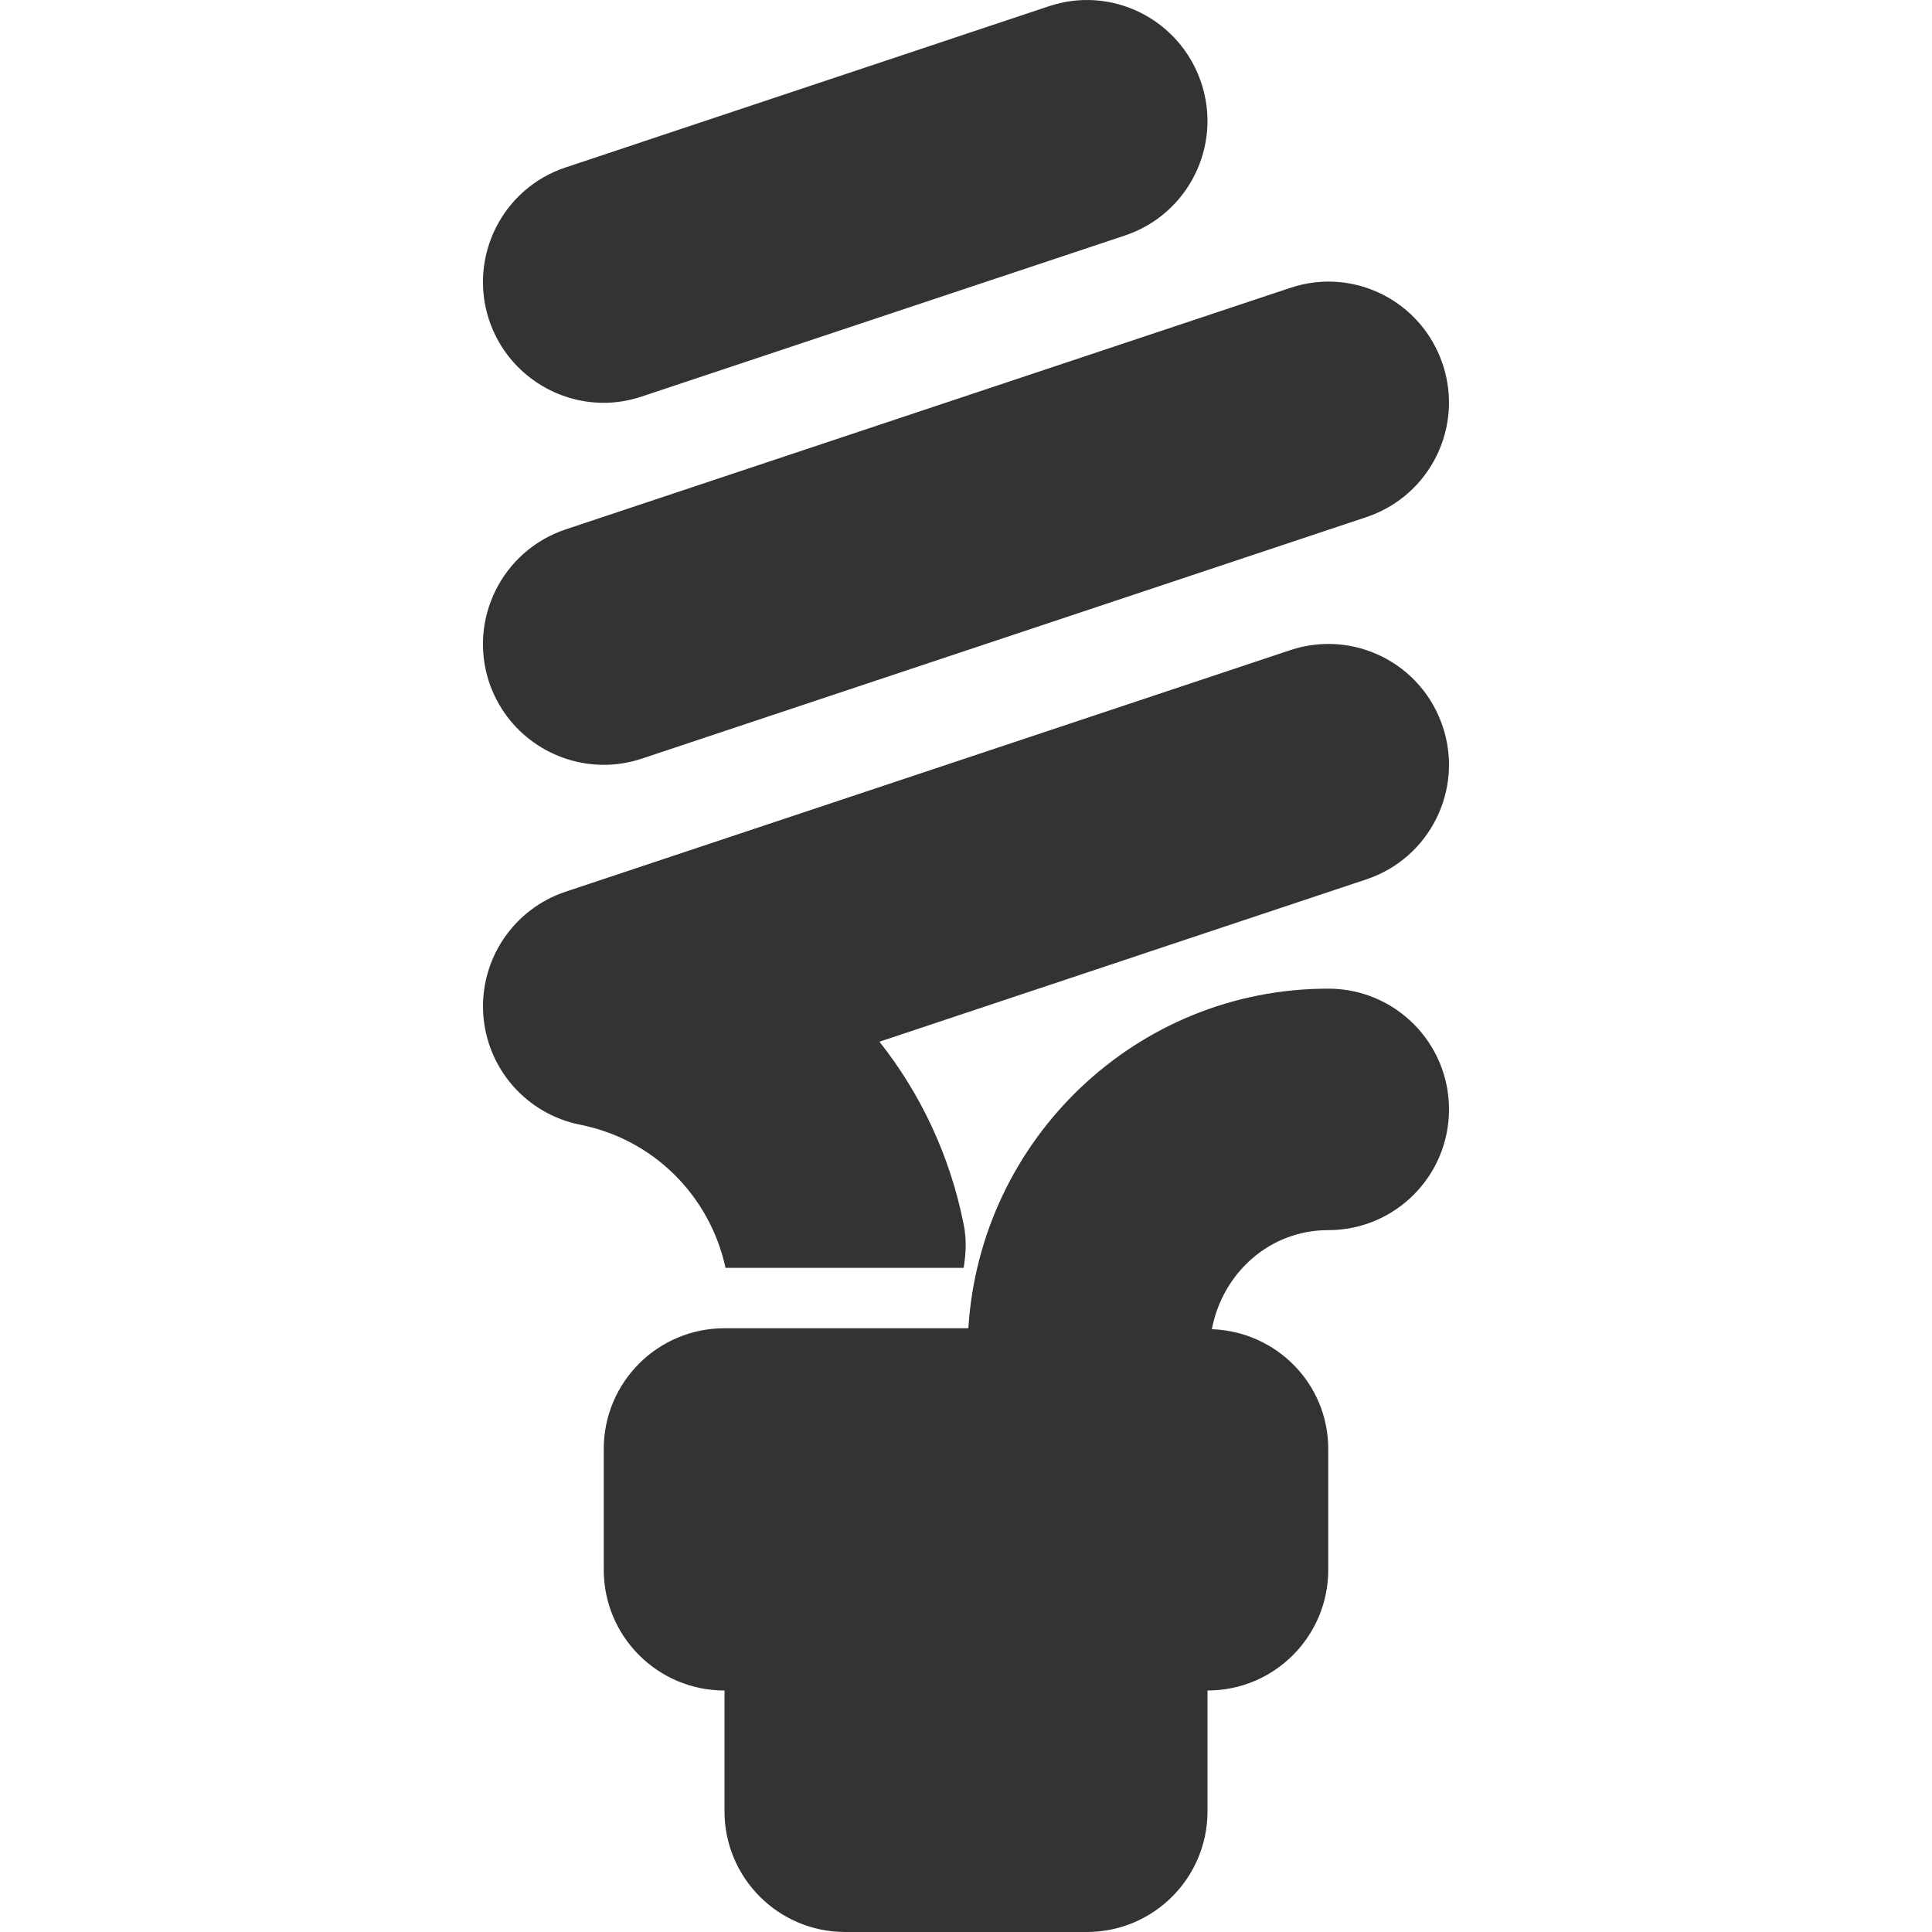
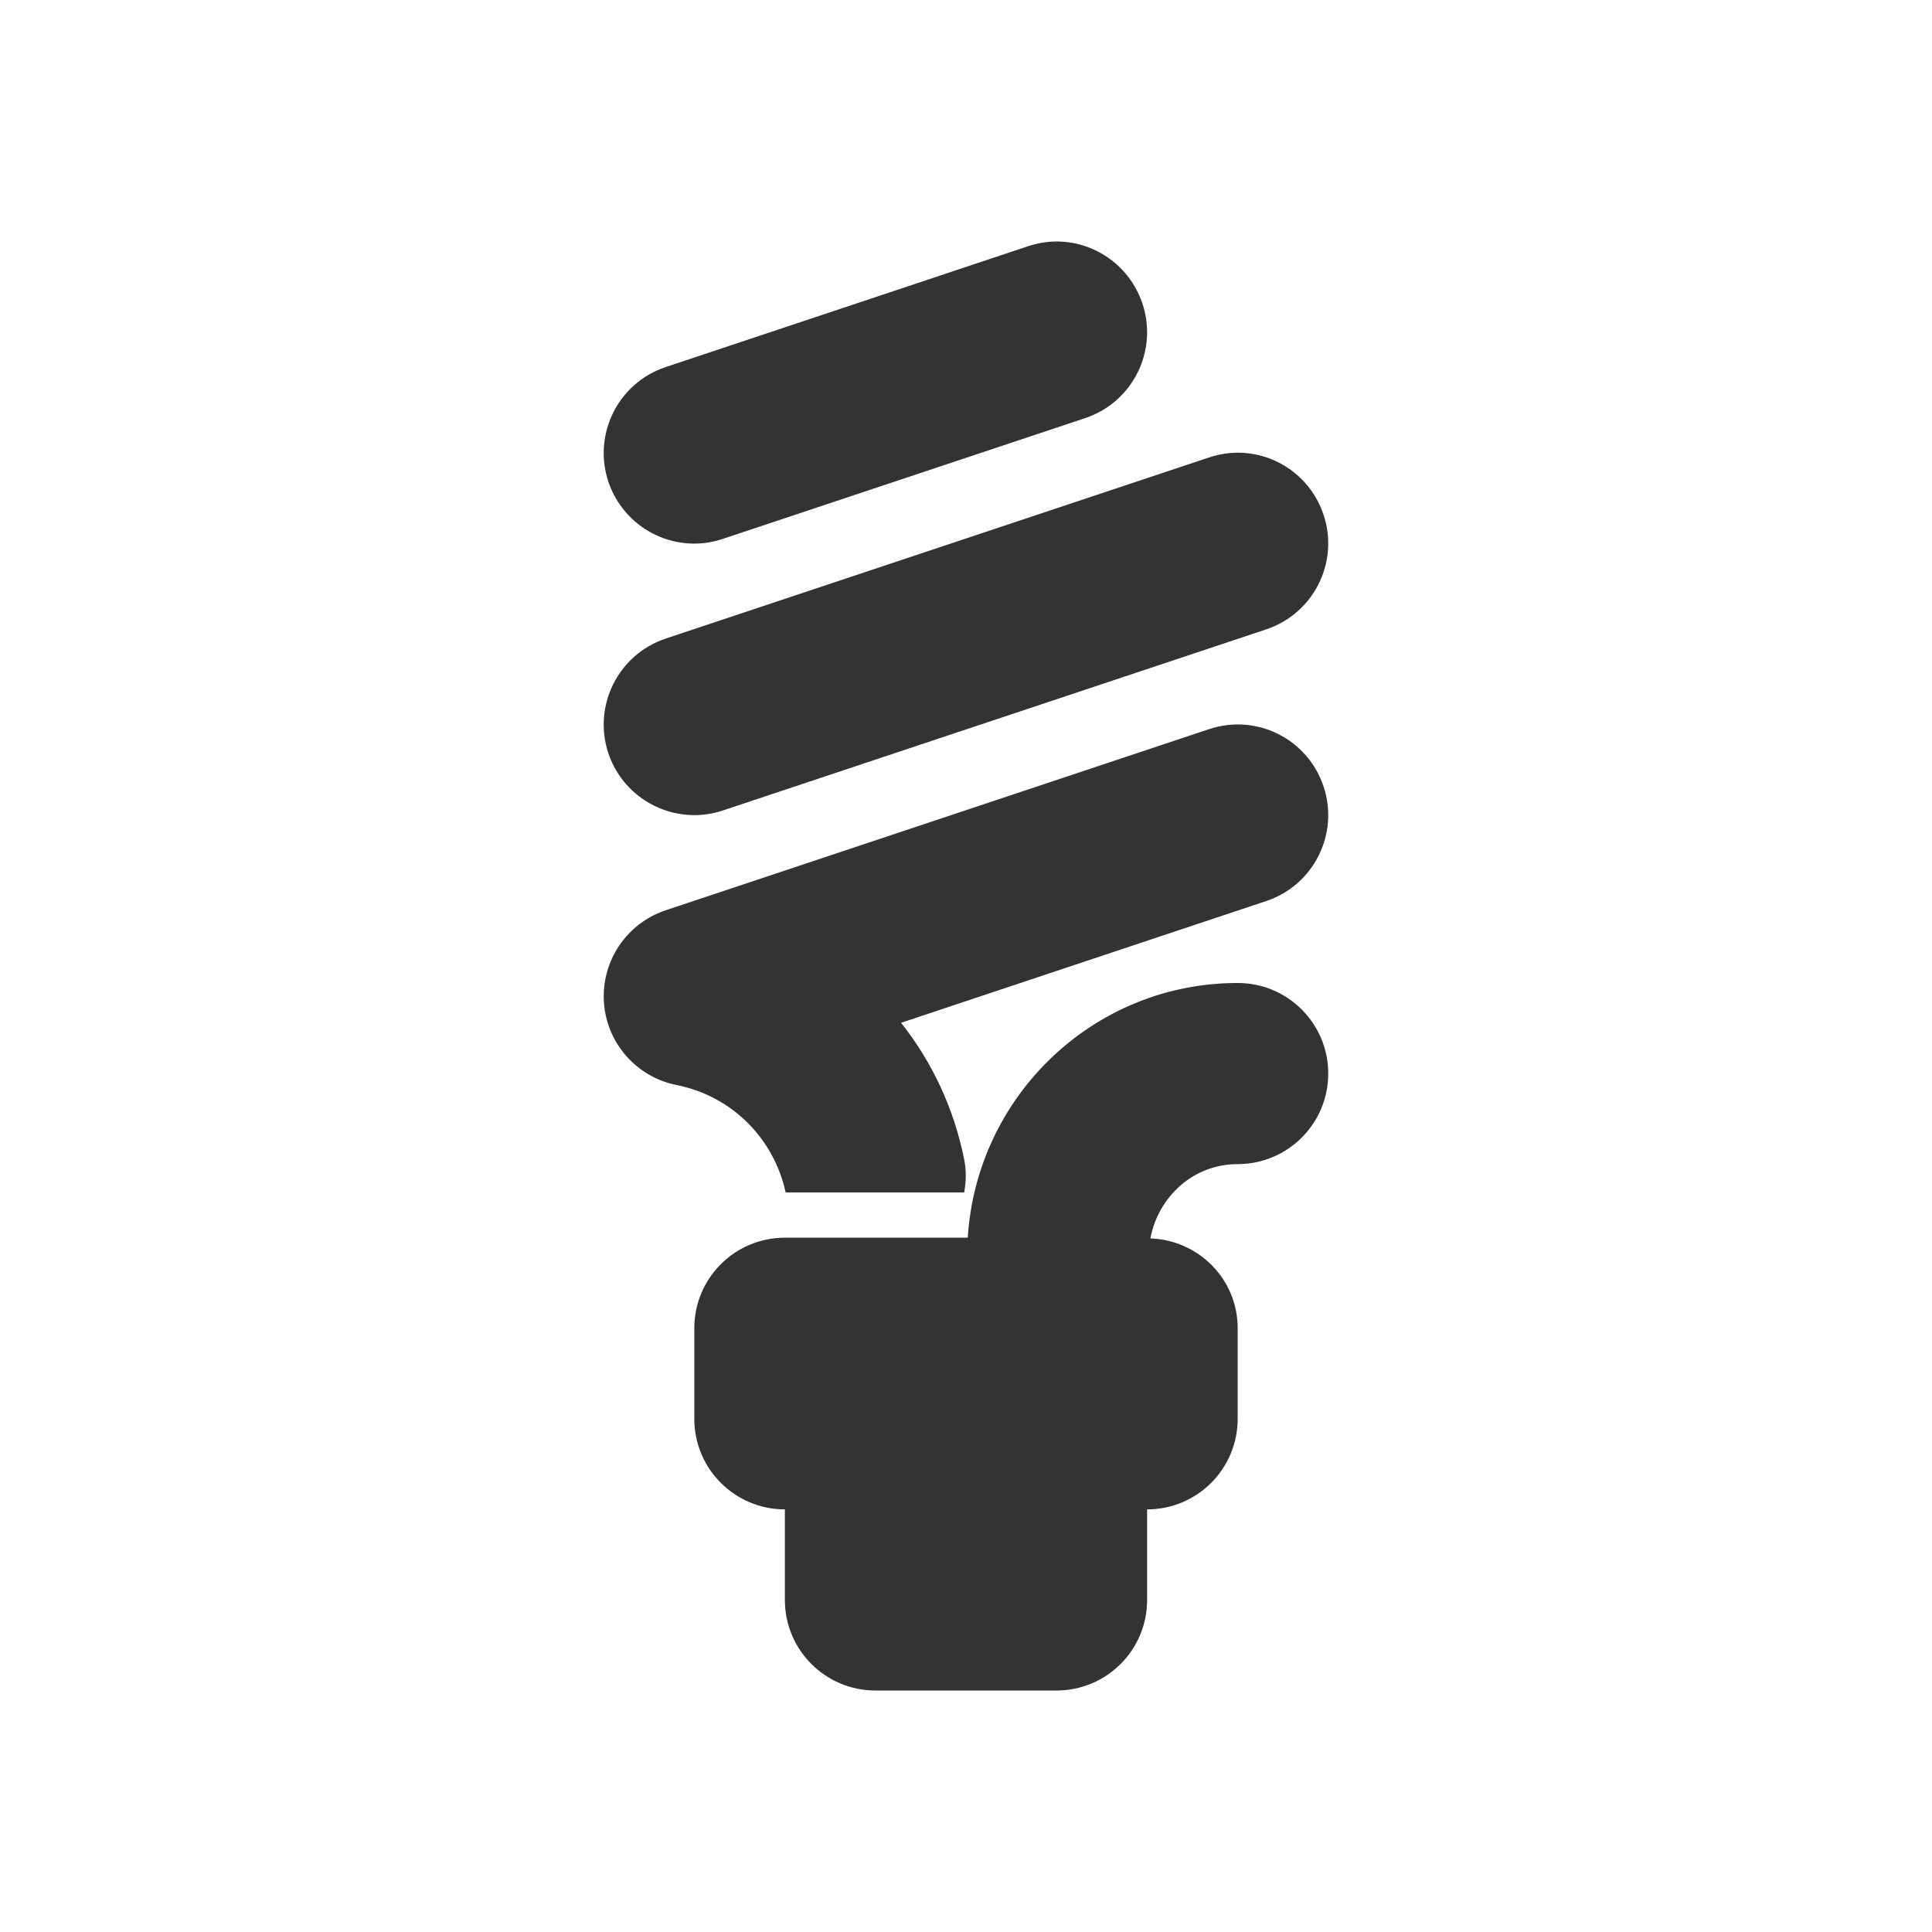
<svg xmlns="http://www.w3.org/2000/svg" version="1.1" id="Layer_1" x="0px" y="0px" width="512px" height="512px" viewBox="0 0 512 512" enable-background="new 0 0 512 512" xml:space="preserve">
-   <path d="M129.625,180.813c-5.563-16.781,3.5-34.906,20.25-40.5l192-64c16.875-5.688,34.906,3.5,40.469,20.25  c5.594,16.75-3.469,34.875-20.219,40.469l-192,64c-3.375,1.125-6.781,1.656-10.125,1.656  C146.594,202.688,134.125,194.188,129.625,180.813z M160,106.75c3.344,0,6.75-0.563,10.125-1.688l128-42.656  c16.75-5.594,25.813-23.719,20.219-40.469S294.719-4,277.875,1.688l-128,42.688c-16.75,5.563-25.813,23.688-20.25,40.469  C134.125,98.25,146.594,106.75,160,106.75z M192.281,336h63.094c0.625-3.75,0.813-7.625,0-11.563  c-3.594-18.094-11.375-34.563-22.313-48.375l129.063-43.031c16.75-5.594,25.813-23.719,20.219-40.469  c-5.563-16.75-23.594-25.875-40.469-20.25l-192,64c-13.75,4.594-22.719,17.875-21.813,32.375  c0.906,14.469,11.438,26.531,25.688,29.375C173.125,301.906,188.063,316.781,192.281,336z M352,262  c-50.875,0-92.25,39.906-95.375,90H192c-17.688,0-32,14.313-32,32v32c0,17.688,14.313,32,32,32v32c0,17.688,14.313,32,32,32h64  c17.688,0,32-14.313,32-32v-32c17.688,0,32-14.313,32-32v-32c0-17.281-13.719-31.125-30.844-31.75  C323.969,337.438,336.375,326,352,326c17.688,0,32-14.313,32-32S369.688,262,352,262z" style="fill:#333333" />
+   <defs id="defs1" />
+   <path d="m 161.217,199.61 c -4.172,-12.586 2.625,-26.18 15.188,-30.375 l 144,-48 c 12.656,-4.266 26.18,2.625 30.352,15.188 4.196,12.562 -2.602,26.156 -15.164,30.352 l -144,48 c -2.531,0.844 -5.086,1.242 -7.594,1.242 -10.055,0 -19.406,-6.375 -22.781,-16.406 z m 22.781,-55.547 c 2.508,0 5.062,-0.422 7.594,-1.266 l 96,-31.992 c 12.562,-4.196 19.36,-17.789 15.164,-30.352 -4.196,-12.562 -17.719,-19.453 -30.352,-15.187 l -96,32.016 c -12.562,4.172 -19.36,17.766 -15.188,30.352 3.375,10.054 12.727,16.429 22.781,16.429 z m 24.211,171.938 h 47.321 c 0.469,-2.812 0.61,-5.719 0,-8.672 -2.696,-13.57 -8.531,-25.922 -16.735,-36.281 l 96.797,-32.273 c 12.562,-4.196 19.36,-17.789 15.164,-30.352 -4.172,-12.562 -17.695,-19.406 -30.352,-15.188 l -144,48 c -10.312,3.446 -17.039,13.406 -16.36,24.281 0.679,10.852 8.579,19.898 19.266,22.031 14.531,2.883 25.735,14.039 28.898,28.453 z m 119.789,-55.5 c -38.156,0 -69.188,29.93 -71.531,67.5 h -48.469 c -13.266,0 -24,10.735 -24,24 v 24 c 0,13.266 10.735,24 24,24 v 24 c 0,13.266 10.735,24 24,24 h 48 c 13.266,0 24,-10.735 24,-24 v -24 c 13.266,0 24,-10.735 24,-24 v -24 c 0,-12.961 -10.289,-23.344 -23.133,-23.812 2.11,-11.109 11.414,-19.688 23.133,-19.688 13.266,0 24,-10.735 24,-24 0,-13.265 -10.734,-24 -24,-24 z" style="fill:#333333;stroke-width:0.75" id="path1" />
</svg>
